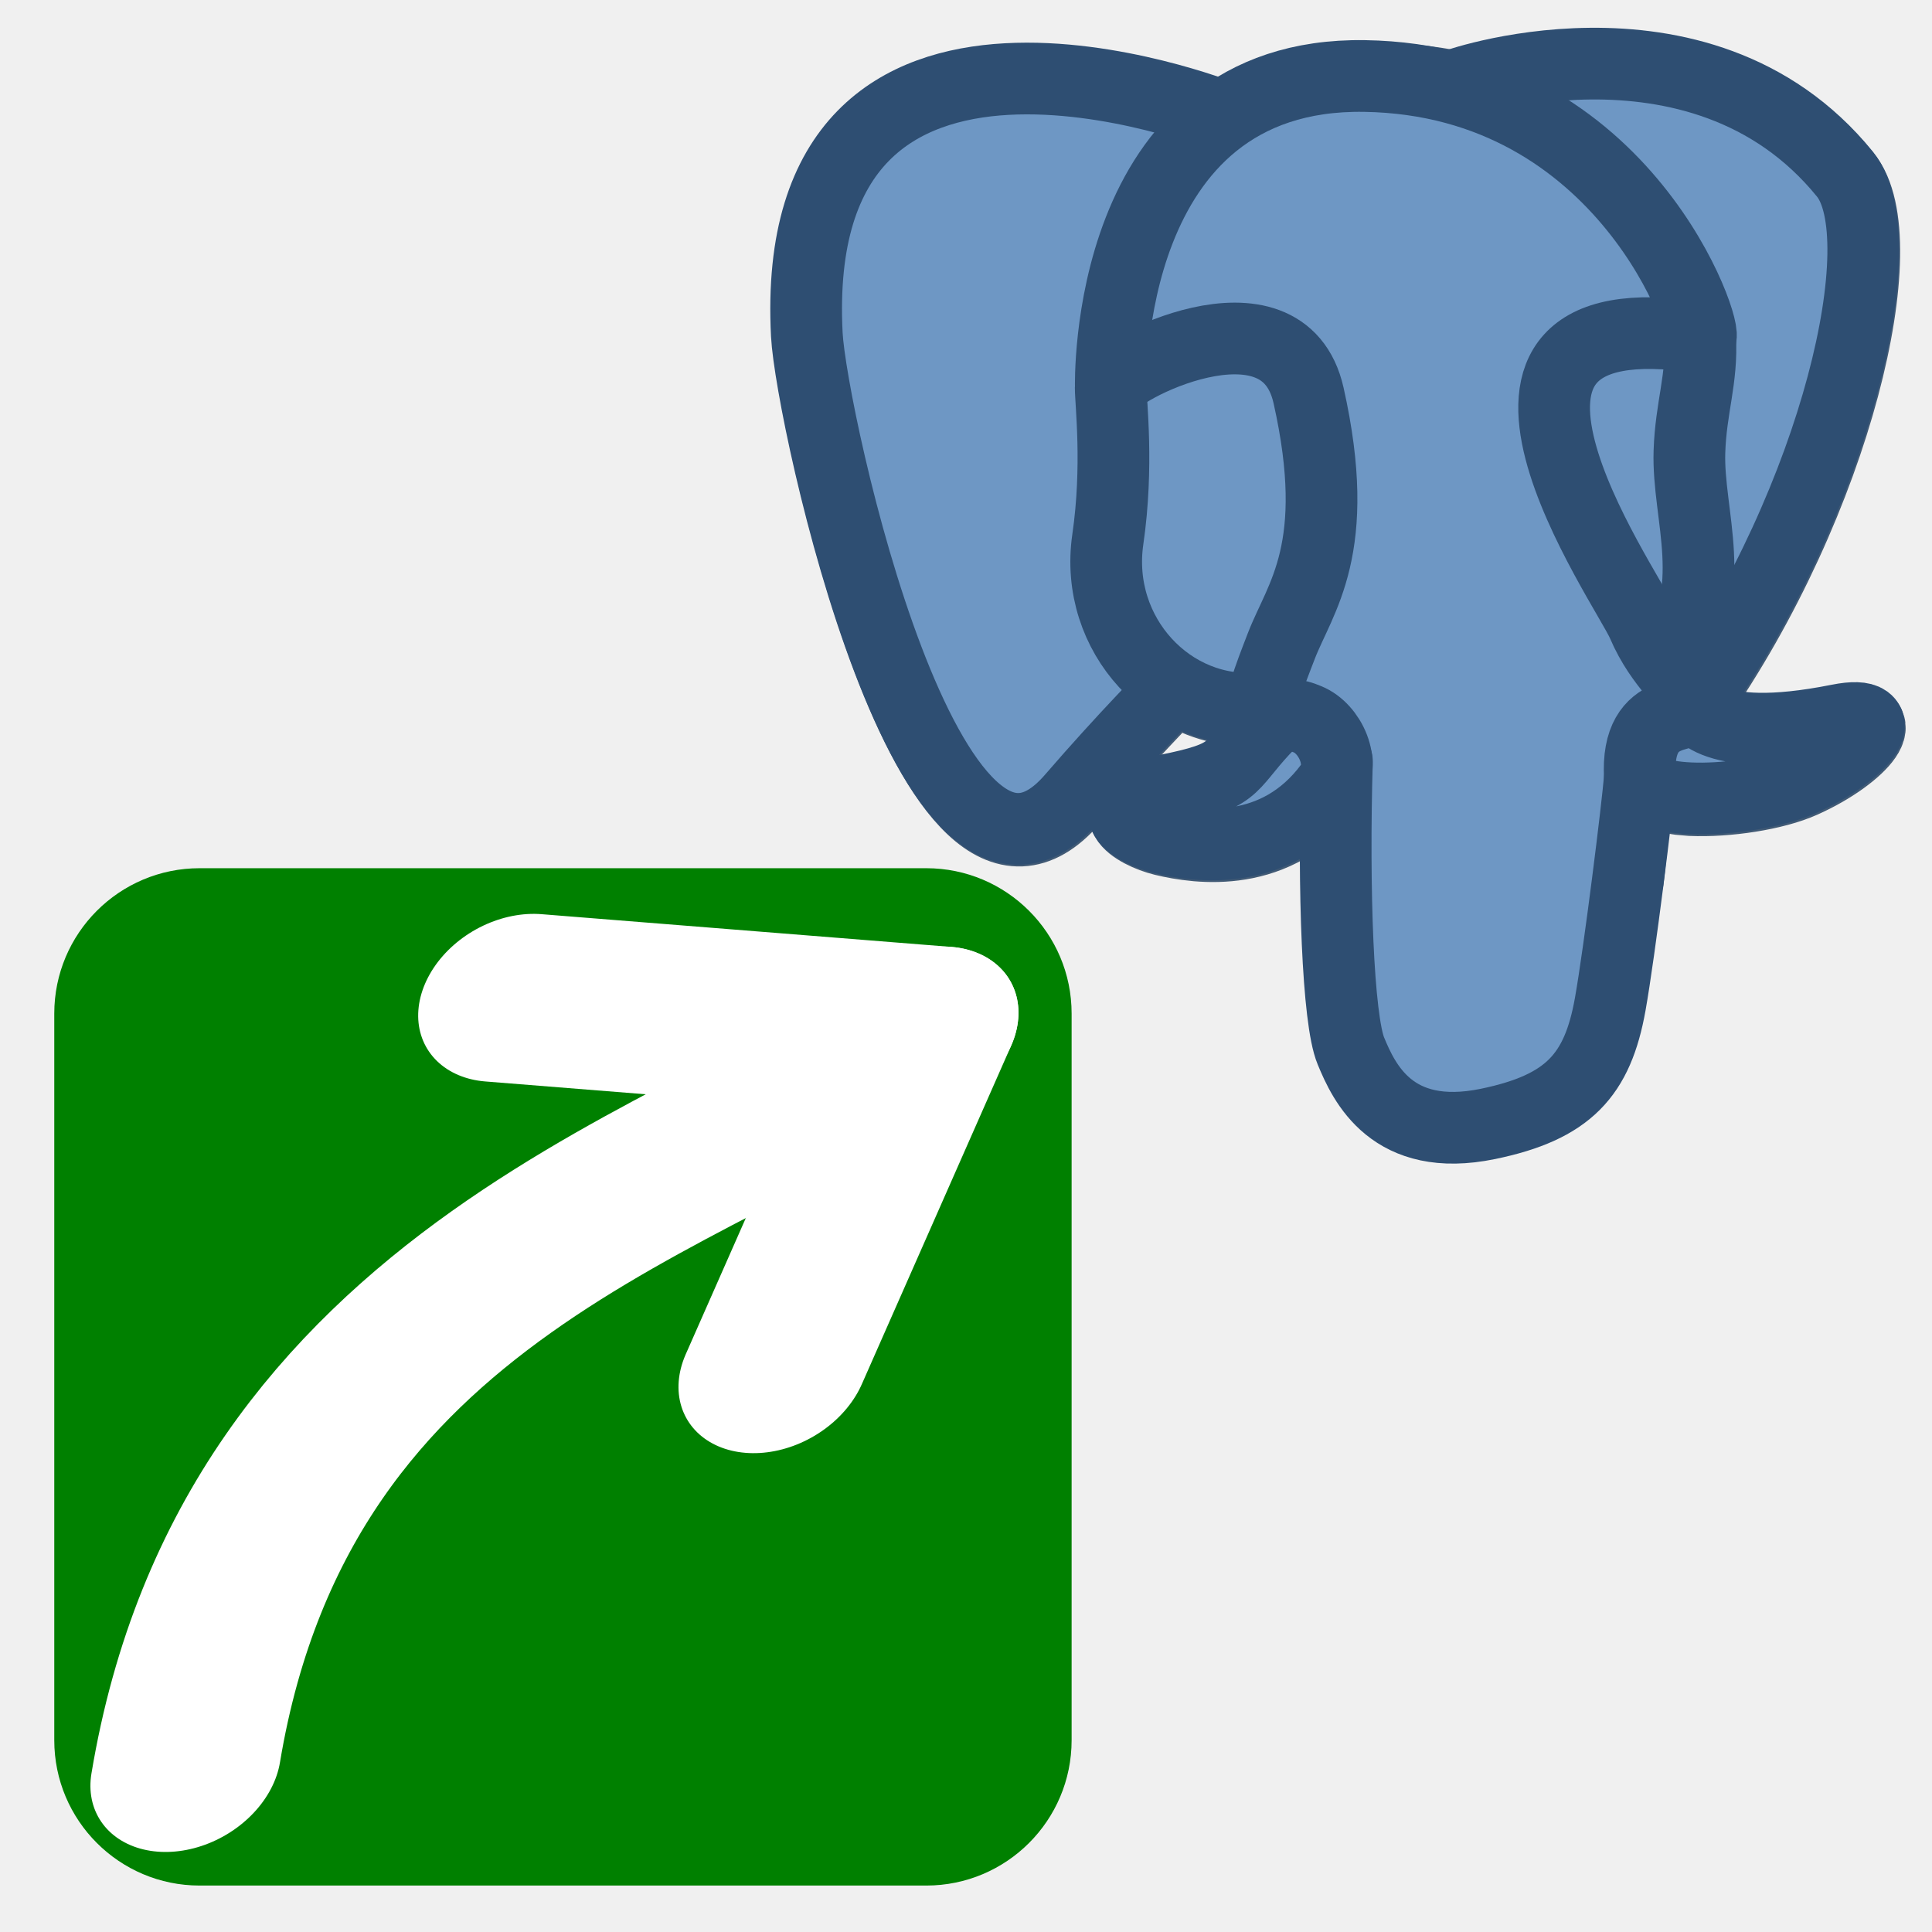
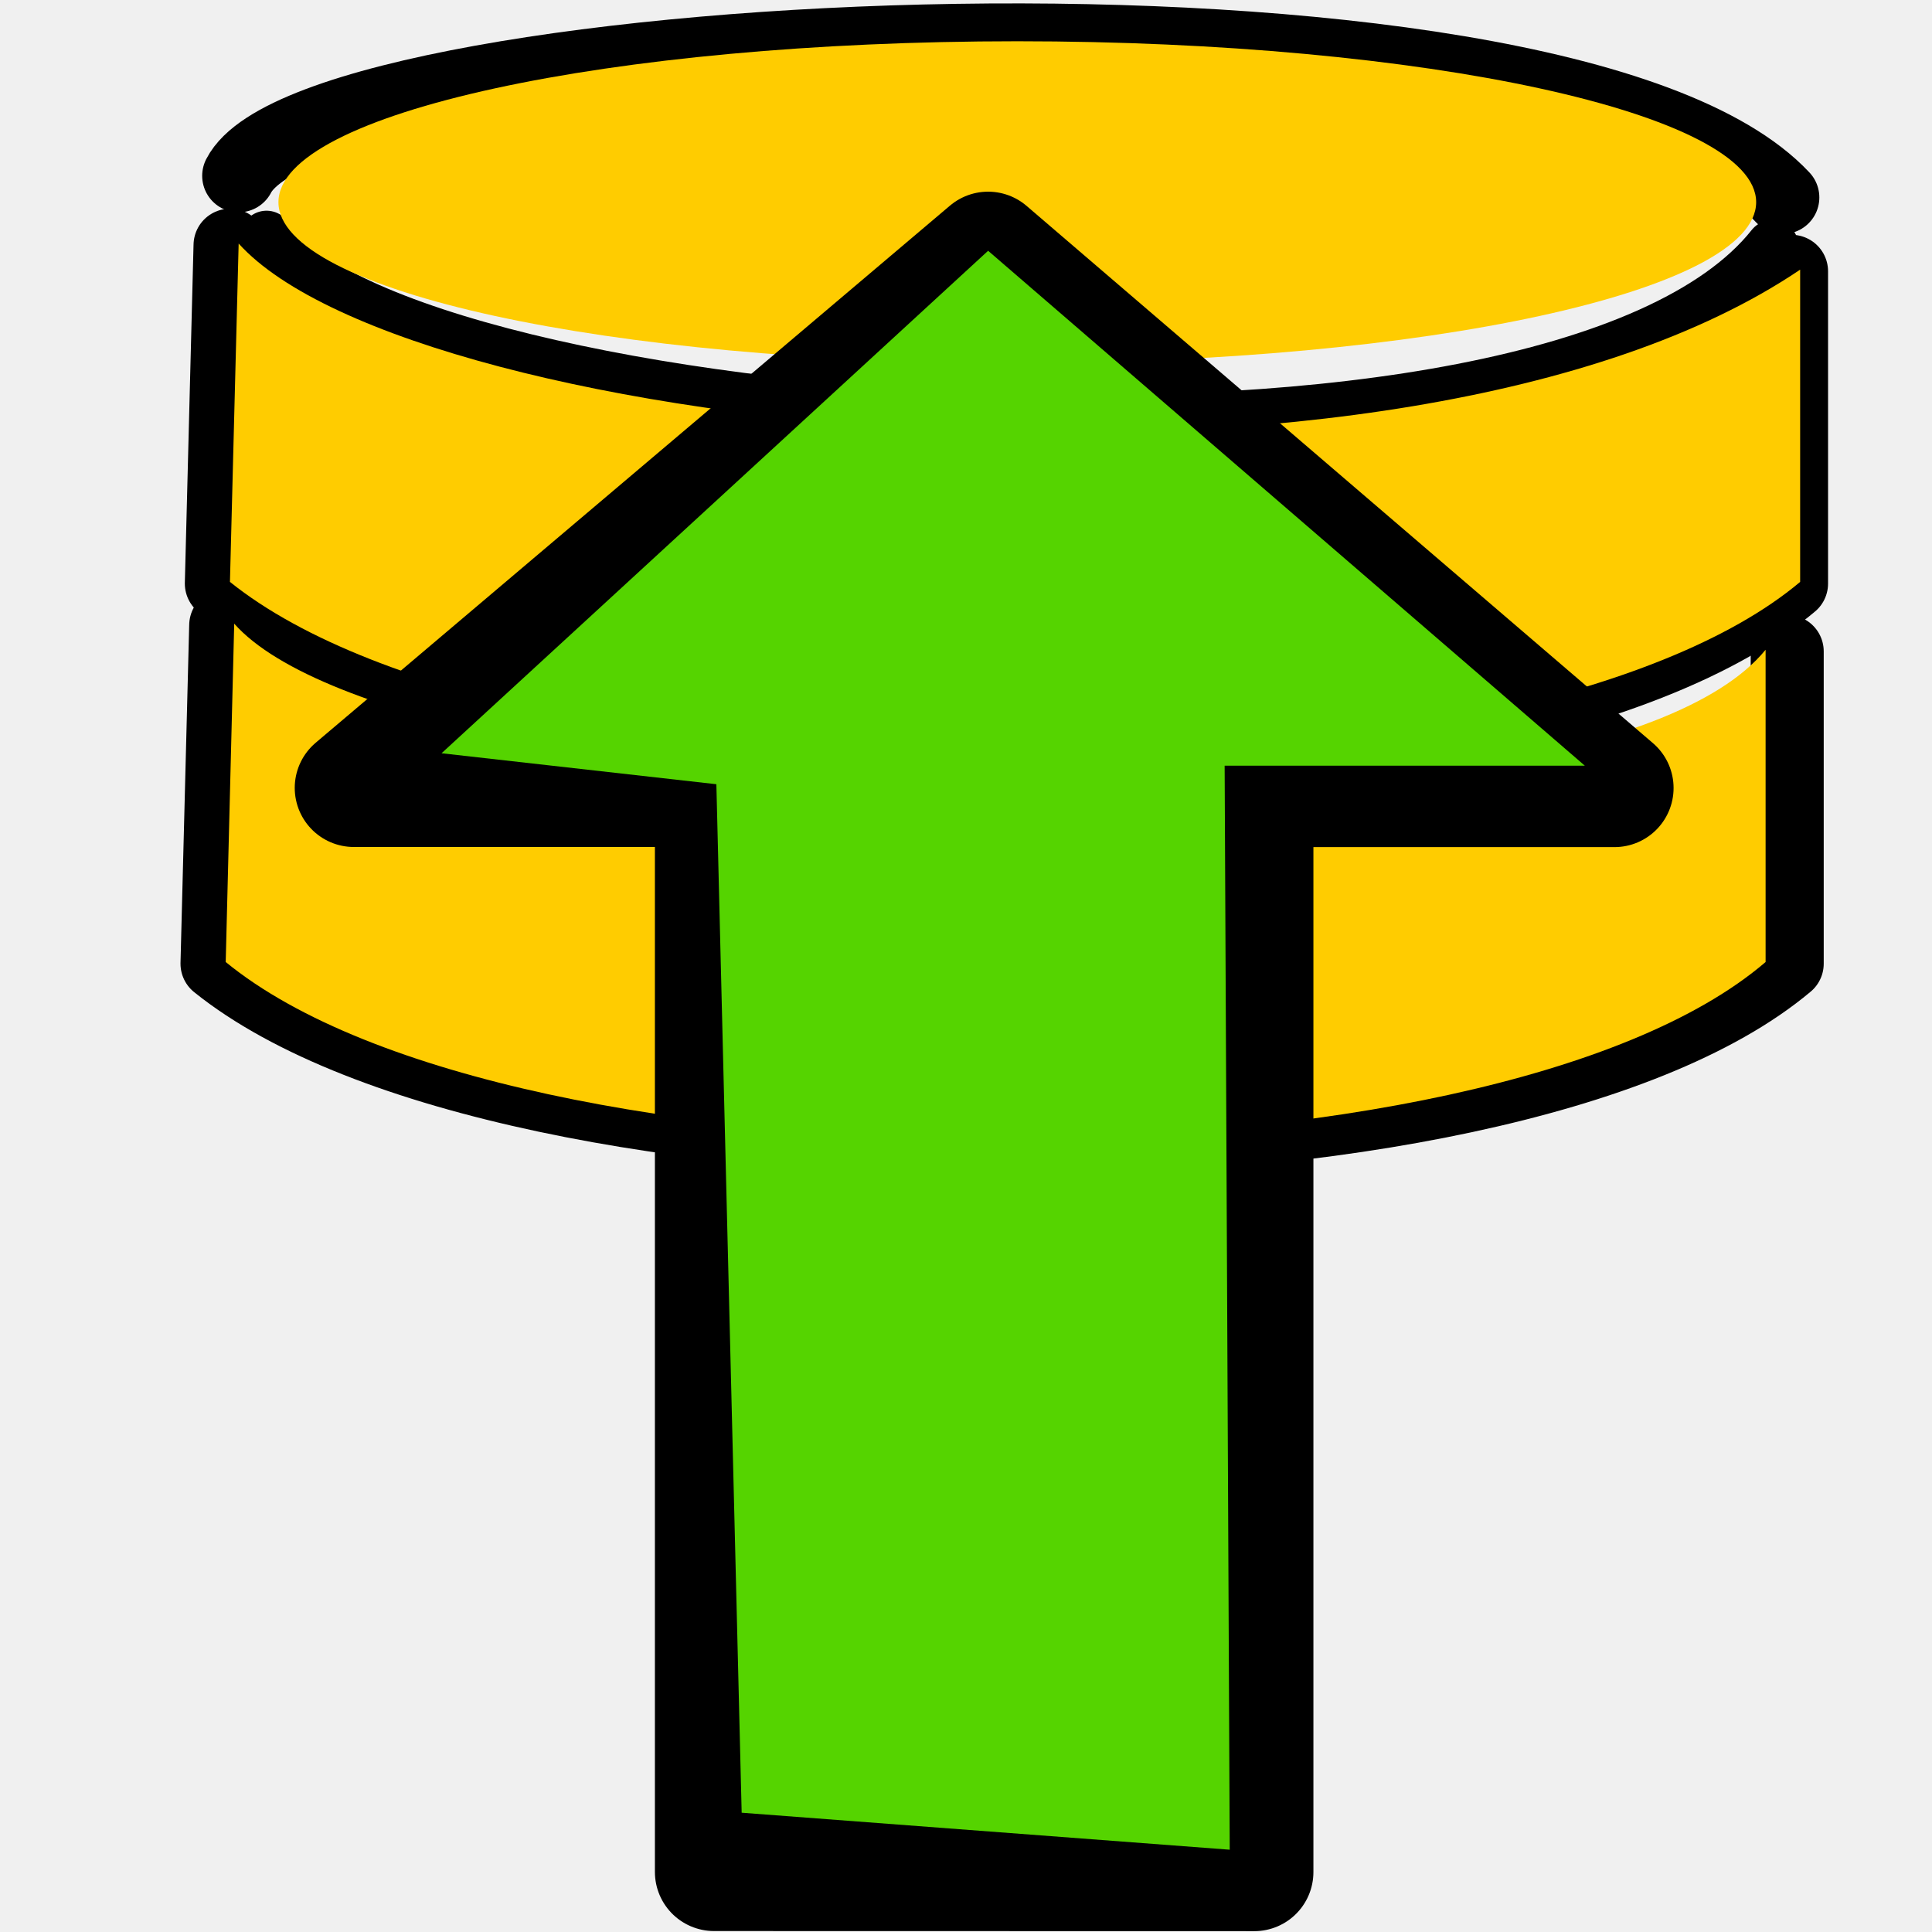
- <svg xmlns="http://www.w3.org/2000/svg" width="24" height="24" id="svg5692" version="1.1">
+ <svg xmlns="http://www.w3.org/2000/svg" xmlns:xlink="http://www.w3.org/1999/xlink" width="24" height="24" id="svg5692" version="1.1">
  <defs id="defs5694">
    <filter y="-0.25" x="-0.25" height="1.5" width="1.5" id="filter4128" color-interpolation-filters="sRGB">
      <feGaussianBlur result="blur" stdDeviation="2" in="SourceAlpha" id="feGaussianBlur4130" />
      <feColorMatrix values="1 0 0 0 0 0 1 0 0 0 0 0 1 0 0 0 0 0 0.351 0 " type="matrix" result="bluralpha" id="feColorMatrix4132" />
      <feOffset result="offsetBlur" dy="7.5" dx="7.5" in="bluralpha" id="feOffset4134" />
      <feMerge id="feMerge4136">
        <feMergeNode in="offsetBlur" id="feMergeNode4138" />
        <feMergeNode in="SourceGraphic" id="feMergeNode4140" />
      </feMerge>
    </filter>
    <filter color-interpolation-filters="sRGB" id="filter4128-5" width="1.5" height="1.5" x="-0.25" y="-0.25">
      <feGaussianBlur id="feGaussianBlur4130-3" in="SourceAlpha" stdDeviation="2" result="blur" />
      <feColorMatrix id="feColorMatrix4132-0" result="bluralpha" type="matrix" values="1 0 0 0 0 0 1 0 0 0 0 0 1 0 0 0 0 0 0.351 0 " />
      <feOffset id="feOffset4134-1" in="bluralpha" dx="7.5" dy="7.5" result="offsetBlur" />
      <feMerge id="feMerge4136-0">
        <feMergeNode id="feMergeNode4138-7" in="offsetBlur" />
        <feMergeNode id="feMergeNode4140-7" in="SourceGraphic" />
      </feMerge>
    </filter>
+     <linearGradient id="linearGradient3906-7-3">
+       <stop id="stop3908-6-3" offset="0" style="stop-color:#2c89a0;stop-opacity:1;" />
+       <stop id="stop3910-2-1" offset="1" style="stop-color:#2c89a0;stop-opacity:0;" />
+     </linearGradient>
+     <linearGradient xlink:href="#linearGradient3906-7-3" id="linearGradient3969-7" gradientUnits="userSpaceOnUse" gradientTransform="translate(0.6211445,11.88799)" x1="8.385" y1="10.024" x2="20.941" y2="9.758" />
+     <linearGradient id="linearGradient3906-7-5">
+       <stop id="stop3908-6-6" offset="0" style="stop-color:#2c89a0;stop-opacity:1;" />
+       <stop id="stop3910-2-4" offset="1" style="stop-color:#2c89a0;stop-opacity:0;" />
+     </linearGradient>
+     <linearGradient xlink:href="#linearGradient3906-7-5" id="linearGradient3969-5" gradientUnits="userSpaceOnUse" gradientTransform="translate(0.6211445,11.88799)" x1="8.385" y1="10.024" x2="20.941" y2="9.758" />
+     <linearGradient id="linearGradient3906-7">
+       <stop id="stop3908-6" offset="0" style="stop-color:#2c89a0;stop-opacity:1;" />
+       <stop id="stop3910-2" offset="1" style="stop-color:#2c89a0;stop-opacity:0;" />
+     </linearGradient>
+     <linearGradient gradientTransform="translate(0.5324098,11.90434)" gradientUnits="userSpaceOnUse" y2="9.758" x2="20.941" y1="10.024" x1="8.385" id="linearGradient3916-6" xlink:href="#linearGradient3906-7" />
+     <linearGradient gradientUnits="userSpaceOnUse" y2="13.181" x2="22.52" y1="11.471" x1="6.644" id="linearGradient3952" xlink:href="#linearGradient3906" />
+     <linearGradient gradientTransform="translate(0.5324098,3.904339)" gradientUnits="userSpaceOnUse" y2="17.758" x2="20.941" y1="18.024" x1="8.385" id="linearGradient3914" xlink:href="#linearGradient3906" />
+     <linearGradient gradientTransform="translate(0.5324098,3.904339)" gradientUnits="userSpaceOnUse" y2="17.758" x2="20.941" y1="18.024" x1="8.385" id="linearGradient3912" xlink:href="#linearGradient3906" />
+     <filter y="-0.25" x="-0.25" height="1.5" width="1.5" id="filter4128-5-6" color-interpolation-filters="sRGB">
+       <feGaussianBlur result="blur" stdDeviation="2" in="SourceAlpha" id="feGaussianBlur4130-3-6" />
+       <feColorMatrix values="1 0 0 0 0 0 1 0 0 0 0 0 1 0 0 0 0 0 0.351 0 " type="matrix" result="bluralpha" id="feColorMatrix4132-0-9" />
+       <feOffset result="offsetBlur" dy="7.5" dx="7.5" in="bluralpha" id="feOffset4134-1-7" />
+       <feMerge id="feMerge4136-0-6">
+         <feMergeNode in="offsetBlur" id="feMergeNode4138-7-5" />
+         <feMergeNode in="SourceGraphic" id="feMergeNode4140-7-9" />
+       </feMerge>
+     </filter>
+     <filter color-interpolation-filters="sRGB" id="filter4128-1" width="1.5" height="1.5" x="-0.25" y="-0.25">
+       <feGaussianBlur id="feGaussianBlur4130-4" in="SourceAlpha" stdDeviation="2" result="blur" />
+       <feColorMatrix id="feColorMatrix4132-3" result="bluralpha" type="matrix" values="1 0 0 0 0 0 1 0 0 0 0 0 1 0 0 0 0 0 0.351 0 " />
+       <feOffset id="feOffset4134-6" in="bluralpha" dx="7.5" dy="7.5" result="offsetBlur" />
+       <feMerge id="feMerge4136-1">
+         <feMergeNode id="feMergeNode4138-1" in="offsetBlur" />
+         <feMergeNode id="feMergeNode4140-3" in="SourceGraphic" />
+       </feMerge>
+     </filter>
+     <linearGradient id="linearGradient3906">
+       <stop id="stop3908" offset="0" style="stop-color:#2c89a0;stop-opacity:1;" />
+       <stop id="stop3910" offset="1" style="stop-color:#2c89a0;stop-opacity:0;" />
+     </linearGradient>
  </defs>
  <g id="layer2" style="display:inline" transform="translate(0,-8)">
-     <g id="g3036">
-       <g transform="matrix(0.05336966,0,0,0.05336966,-25.39474,1.101341)" id="orginal" style="fill:none;stroke:#415a75;stroke-miterlimit:4;stroke-opacity:1;filter:url(#filter4128)" />
-       <g transform="matrix(0.04360941,0,0,0.04360941,-23.97575,6.501787)" style="fill-rule:nonzero;stroke:#415a75;stroke-miterlimit:4;stroke-opacity:1" id="orginal-6" />
-       <g transform="matrix(1.165911,0,0,1.165911,9.202986,-12.68701)" id="g3253">
-         <path id="path2464" d="m 11.706,25.431 c -1.444,0.287 -1.543,-0.184 -1.543,-0.184 1.525,-2.182 2.162,-4.952 1.612,-5.63 C 10.274,17.767 7.677,18.642 7.633,18.665 l -0.014,0.002 C 7.334,18.61 7.015,18.576 6.656,18.57 6.003,18.56 5.507,18.735 5.131,19.011 c 0,0 -4.633,-1.841 -4.418,2.316 0.046,0.884 1.314,6.692 2.827,4.938 0.553,-0.641 1.087,-1.184 1.087,-1.184 0.265,0.17 0.583,0.257 0.916,0.226 l 0.026,-0.021 c -0.008,0.08 -0.004,0.158 0.01,0.25 -0.39,0.42 -0.275,0.494 -1.054,0.648 -0.788,0.157 -0.325,0.436 -0.023,0.509 0.367,0.088 1.214,0.214 1.787,-0.56 l -0.023,0.088 c 0.153,0.118 0.26,0.767 0.242,1.356 -0.018,0.589 -0.03,0.993 0.09,1.309 0.12,0.316 0.24,1.026 1.264,0.814 0.856,-0.177 1.299,-0.635 1.361,-1.4 0.044,-0.544 0.143,-0.463 0.149,-0.949 l 0.079,-0.23 c 0.092,-0.737 0.015,-0.975 0.542,-0.864 l 0.128,0.011 c 0.388,0.017 0.896,-0.06 1.194,-0.194 0.642,-0.287 1.022,-0.767 0.39,-0.641 l 5.8e-5,0 z" style="fill:#6e97c4;fill-opacity:1;stroke:#415a75;stroke-width:0.764;stroke-linecap:round;stroke-linejoin:round;stroke-miterlimit:4;stroke-opacity:1;stroke-dasharray:none" />
-         <path style="fill:#6e97c4;fill-opacity:1;stroke:#2e4e72;stroke-width:0.764;stroke-linecap:round;stroke-linejoin:round;stroke-miterlimit:4;stroke-opacity:1;stroke-dasharray:none" id="path2466" d="m 6.351,25.854 c -0.04,1.371 0.01,2.752 0.149,3.087 0.139,0.336 0.437,0.988 1.461,0.777 0.856,-0.177 1.167,-0.519 1.302,-1.275 0.099,-0.556 0.291,-2.101 0.316,-2.417" />
-         <path style="fill:#6e97c4;fill-opacity:1;stroke:#2e4e72;stroke-width:0.764;stroke-linecap:round;stroke-linejoin:round;stroke-miterlimit:4;stroke-opacity:1;stroke-dasharray:none" id="path2468" d="m 5.124,18.98 c 0,0 -4.636,-1.828 -4.421,2.329 0.046,0.884 1.314,6.692 2.827,4.938 0.553,-0.641 1.053,-1.145 1.053,-1.145" />
-         <path style="fill:#6e97c4;fill-opacity:1;stroke:#2e4e72;stroke-width:0.764;stroke-linecap:round;stroke-linejoin:round;stroke-miterlimit:4;stroke-opacity:1;stroke-dasharray:none" id="path2470" d="m 7.628,18.646 c -0.16,0.049 2.579,-0.966 4.136,0.953 0.55,0.678 -0.087,3.448 -1.612,5.63" />
-         <path id="path2472" d="m 10.152,25.23 c 0,0 0.099,0.472 1.543,0.184 0.633,-0.126 0.252,0.354 -0.39,0.641 -0.527,0.236 -1.707,0.296 -1.726,-0.03 C 9.53,25.185 10.201,25.44 10.152,25.23 10.109,25.04 9.808,24.854 9.61,24.39 9.437,23.985 7.233,20.877 10.221,21.339 10.33,21.317 9.442,18.597 6.646,18.553 3.85,18.509 3.942,21.869 3.942,21.869" style="fill:#6e97c4;fill-opacity:1;stroke:#2e4e72;stroke-width:0.764;stroke-linecap:round;stroke-linejoin:bevel;stroke-miterlimit:4;stroke-opacity:1;stroke-dasharray:none" />
-         <path style="fill:#6e97c4;fill-opacity:1;stroke:#2e4e72;stroke-width:0.764;stroke-linecap:round;stroke-linejoin:round;stroke-miterlimit:4;stroke-opacity:1;stroke-dasharray:none" id="path2474" d="M 5.569,25.517 C 5.179,25.937 5.294,26.011 4.515,26.166 3.726,26.323 4.19,26.601 4.492,26.674 4.858,26.763 5.706,26.888 6.279,26.114 6.454,25.879 6.278,25.503 6.038,25.407 5.923,25.36 5.768,25.302 5.569,25.517 l 0,0 z" />
-         <path style="fill:#6e97c4;fill-opacity:1;stroke:#2e4e72;stroke-width:0.764;stroke-linecap:round;stroke-linejoin:round;stroke-miterlimit:4;stroke-opacity:1;stroke-dasharray:none" id="path2476" d="m 5.543,25.51 c -0.039,-0.247 0.084,-0.541 0.216,-0.885 0.199,-0.516 0.657,-1.032 0.29,-2.668 -0.273,-1.219 -2.107,-0.254 -2.108,-0.088 -0.001,0.165 0.083,0.838 -0.031,1.621 -0.148,1.022 0.674,1.887 1.621,1.798" />
-         <path style="fill:#7eb2e5;fill-opacity:1;stroke:#2e4e72;stroke-width:0.764;stroke-linecap:round;stroke-linejoin:round;stroke-miterlimit:4;stroke-opacity:1;stroke-dasharray:none" id="path2482" d="m 10.221,21.339 c 0.025,0.443 -0.099,0.745 -0.114,1.216 -0.023,0.685 0.339,1.47 -0.206,2.255" />
-       </g>
-       <path d="" style="fill-rule:nonzero;stroke:#415a75;stroke-width:0.131;stroke-linecap:round;stroke-linejoin:round;stroke-miterlimit:4;stroke-opacity:1" id="path2484" />
-       <g transform="matrix(0.05336966,0,0,0.05336966,-59.98297,5.760165)" id="orginal-61" style="fill:none;stroke:#415a75;stroke-miterlimit:4;stroke-opacity:1;filter:url(#filter4128-5)" />
-       <g transform="matrix(0.04360941,0,0,0.04360941,-58.56399,11.16061)" style="fill-rule:nonzero;stroke:#415a75;stroke-miterlimit:4;stroke-opacity:1" id="orginal-6-9" />
-       <path d="" style="fill-rule:nonzero;stroke:#415a75;stroke-width:0.131;stroke-linecap:round;stroke-linejoin:round;stroke-miterlimit:4;stroke-opacity:1" id="path2484-6" />
-       <g transform="matrix(1.017867,0,0,1.017867,-0.237848,-0.06469105)" id="g3839">
-         <rect style="fill:#008000;stroke:none" id="rect3269" width="12.416" height="12.416" x="-30.935" y="0.896" ry="1.774" transform="matrix(0,-1,1,0,0,0)" />
-         <g id="g4043" style="stroke:#ffffff;stroke-width:1.48;stroke-miterlimit:4;stroke-dasharray:none" transform="matrix(-0.7826306,-1.02753,1.362807,-0.928014,12.59822,65.04841)">
-           <path transform="translate(0,8)" id="path3271" d="M 27.187,0.203 C 30.596,2.894 29.027,5.864 29.027,7.864" style="fill:none;stroke:#ffffff;stroke-width:1.48;stroke-linecap:round;stroke-linejoin:round;stroke-miterlimit:4;stroke-opacity:1;stroke-dasharray:none" />
-           <path transform="translate(0,8)" id="path3273" d="m 27.174,5.462 1.853,2.402 2.438,-2.269" style="fill:none;stroke:#ffffff;stroke-width:1.48;stroke-linecap:round;stroke-linejoin:round;stroke-miterlimit:4;stroke-opacity:1;stroke-dasharray:none" />
-         </g>
-       </g>
+     <g style="fill:none;stroke:#415a75;stroke-miterlimit:4;stroke-opacity:1;filter:url(#filter4128)" id="orginal" transform="matrix(0.05336966,0,0,0.05336966,-25.39474,1.101341)" />
+     <g id="orginal-6" style="fill-rule:nonzero;stroke:#415a75;stroke-miterlimit:4;stroke-opacity:1" transform="matrix(0.04360941,0,0,0.04360941,-23.97575,6.501787)" />
+     <path id="path2484" style="fill-rule:nonzero;stroke:#415a75;stroke-width:0.131;stroke-linecap:round;stroke-linejoin:round;stroke-miterlimit:4;stroke-opacity:1" d="" />
+     <g style="fill:none;stroke:#415a75;stroke-miterlimit:4;stroke-opacity:1;filter:url(#filter4128-5)" id="orginal-61" transform="matrix(0.05336966,0,0,0.05336966,-59.98297,5.760165)" />
+     <g id="orginal-6-9" style="fill-rule:nonzero;stroke:#415a75;stroke-miterlimit:4;stroke-opacity:1" transform="matrix(0.04360941,0,0,0.04360941,-58.56399,11.16061)" />
+     <path id="path2484-6" style="fill-rule:nonzero;stroke:#415a75;stroke-width:0.131;stroke-linecap:round;stroke-linejoin:round;stroke-miterlimit:4;stroke-opacity:1" d="" />
+     <g style="fill:none;stroke:#415a75;stroke-miterlimit:4;stroke-opacity:1;filter:url(#filter4128-1)" id="orginal-2" transform="matrix(0.06061604,0,0,0.06061604,-30.42718,-2.393756)" />
+     <g id="orginal-6-1" style="fill-rule:nonzero;stroke:#415a75;stroke-miterlimit:4;stroke-opacity:1" transform="matrix(0.04953057,0,0,0.04953057,-28.81552,3.739948)" />
+     <path id="path2484-3" style="fill-rule:nonzero;stroke:#415a75;stroke-width:0.149;stroke-linecap:round;stroke-linejoin:round;stroke-miterlimit:4;stroke-opacity:1" d="" />
+     <g style="fill:none;stroke:#415a75;stroke-miterlimit:4;stroke-opacity:1;filter:url(#filter4128-5-6)" id="orginal-61-8" transform="matrix(0.06061604,0,0,0.06061604,-69.71171,2.89763)" />
+     <g id="orginal-6-9-7" style="fill-rule:nonzero;stroke:#415a75;stroke-miterlimit:4;stroke-opacity:1" transform="matrix(0.04953057,0,0,0.04953057,-68.10005,9.031333)" />
+     <path id="path2484-6-1" style="fill-rule:nonzero;stroke:#415a75;stroke-width:0.149;stroke-linecap:round;stroke-linejoin:round;stroke-miterlimit:4;stroke-opacity:1" d="" />
+     <path style="fill:none;stroke:#000000;stroke-width:0.907;stroke-linecap:round;stroke-linejoin:round;stroke-miterlimit:4;stroke-opacity:1;stroke-dasharray:none" d="M 2.965,10.184 C 3.935,8.298 19.373,7.493 22.147,10.453" id="path3861" />
+     <path style="fill:none;stroke:#000000;stroke-width:0.653;stroke-linecap:round;stroke-linejoin:round;stroke-miterlimit:4;stroke-opacity:1;stroke-dasharray:none;display:inline" d="m 3.311,10.944 c 1.606,2.421 15.961,3.577 18.705,0.116" id="path3861-6" />
+     <g id="g3990" transform="matrix(1.214467,0,0,1.214467,-2.530842,-5.940746)">
+       <path id="path3859" d="m 4.437,13.987 -0.089,3.461 c 2.985,2.399 13.181,2.421 16.061,0 l 0,-3.194" style="fill:none;stroke:#000000;stroke-width:0.747;stroke-linecap:round;stroke-linejoin:round;stroke-miterlimit:4;stroke-opacity:1;stroke-dasharray:none" />
+       <path id="path3859-6" d="m 4.525,13.97 -0.089,3.461 c 2.985,2.399 13.181,2.421 16.061,0 l 0,-3.194 C 16.42,16.992 6.3,15.939 4.525,13.97 z" style="fill:#ffcc00;fill-opacity:1;stroke:none;display:inline" />
+     </g>
+     <path style="fill:#ffcc00;fill-opacity:1;stroke:none" id="path3988" d="m 20.047,5.676 a 7.557,1.775 0 1 1 -15.115,0 7.557,1.775 0 1 1 15.115,0 z" transform="matrix(1.214467,0,0,1.126078,-2.530842,4.119839)" />
+     <g transform="matrix(1.214467,0,0,1.214467,-2.584725,-1.218916)" style="display:inline" id="g3990-5">
+       <path id="path3859-9" d="m 4.437,13.987 -0.089,3.461 c 2.985,2.399 13.181,2.421 16.061,0 l 0,-3.194" style="fill:none;stroke:#000000;stroke-width:0.747;stroke-linecap:round;stroke-linejoin:round;stroke-miterlimit:4;stroke-opacity:1;stroke-dasharray:none" />
+       <path id="path3859-6-8" d="m 4.524,13.97 -0.087,3.461 c 2.928,2.399 12.927,2.421 15.751,0 l 0,-3.194 C 18.317,16.527 6.264,15.939 4.524,13.97 z" style="fill:#ffcc00;fill-opacity:1;stroke:none;display:inline" />
+     </g>
+     <g id="g5023" transform="matrix(1.468368,0,0,-1.468368,-6.079836,61.77386)">
+       <path style="fill:none;stroke:#000000;stroke-linecap:round;stroke-linejoin:round" d="m 10.181,20.785 0,9.171 -3.047,0 L 12.5,34.5 l 5.299,-4.545 -3.047,0 0,-9.171 z" id="path4513" />
+       <path id="path4511" d="M 10.415,21.286 10.201,29.987 7.876,30.249 12.5,34.5 l 5.048,-4.356 -3.047,0 0.043,-9.171 z" style="fill:#55d400;stroke:none" />
    </g>
  </g>
</svg>
